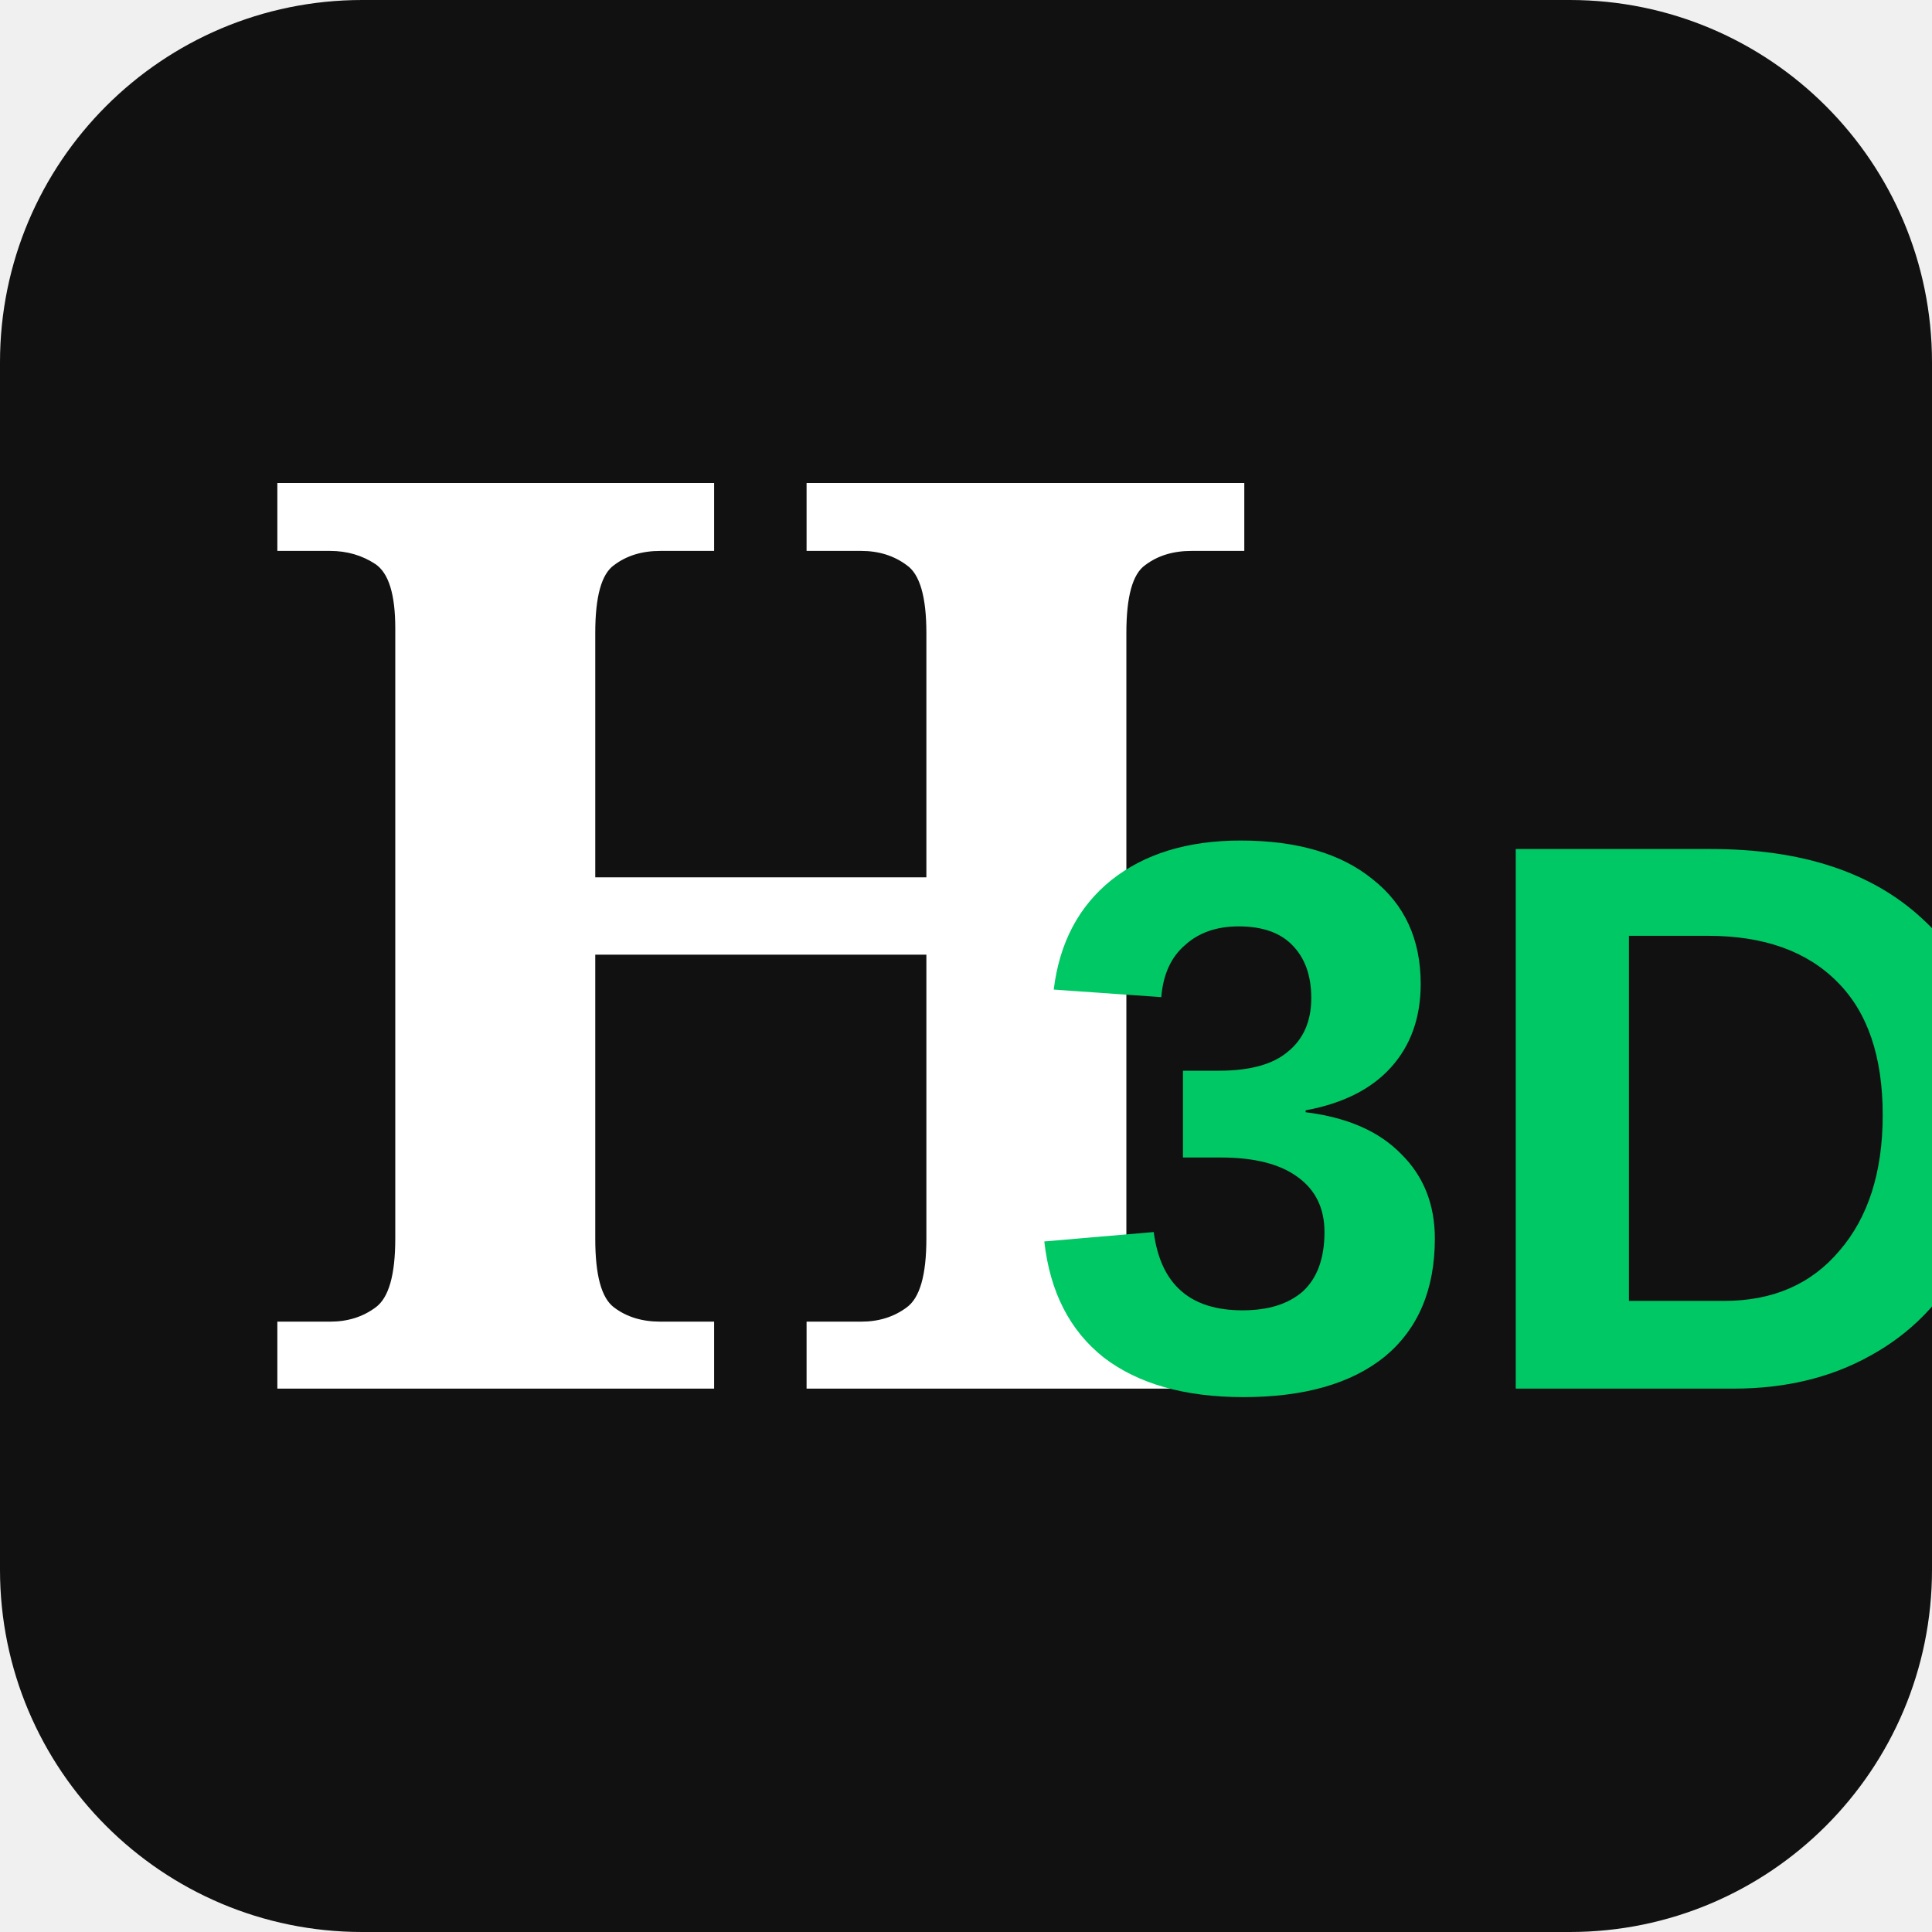
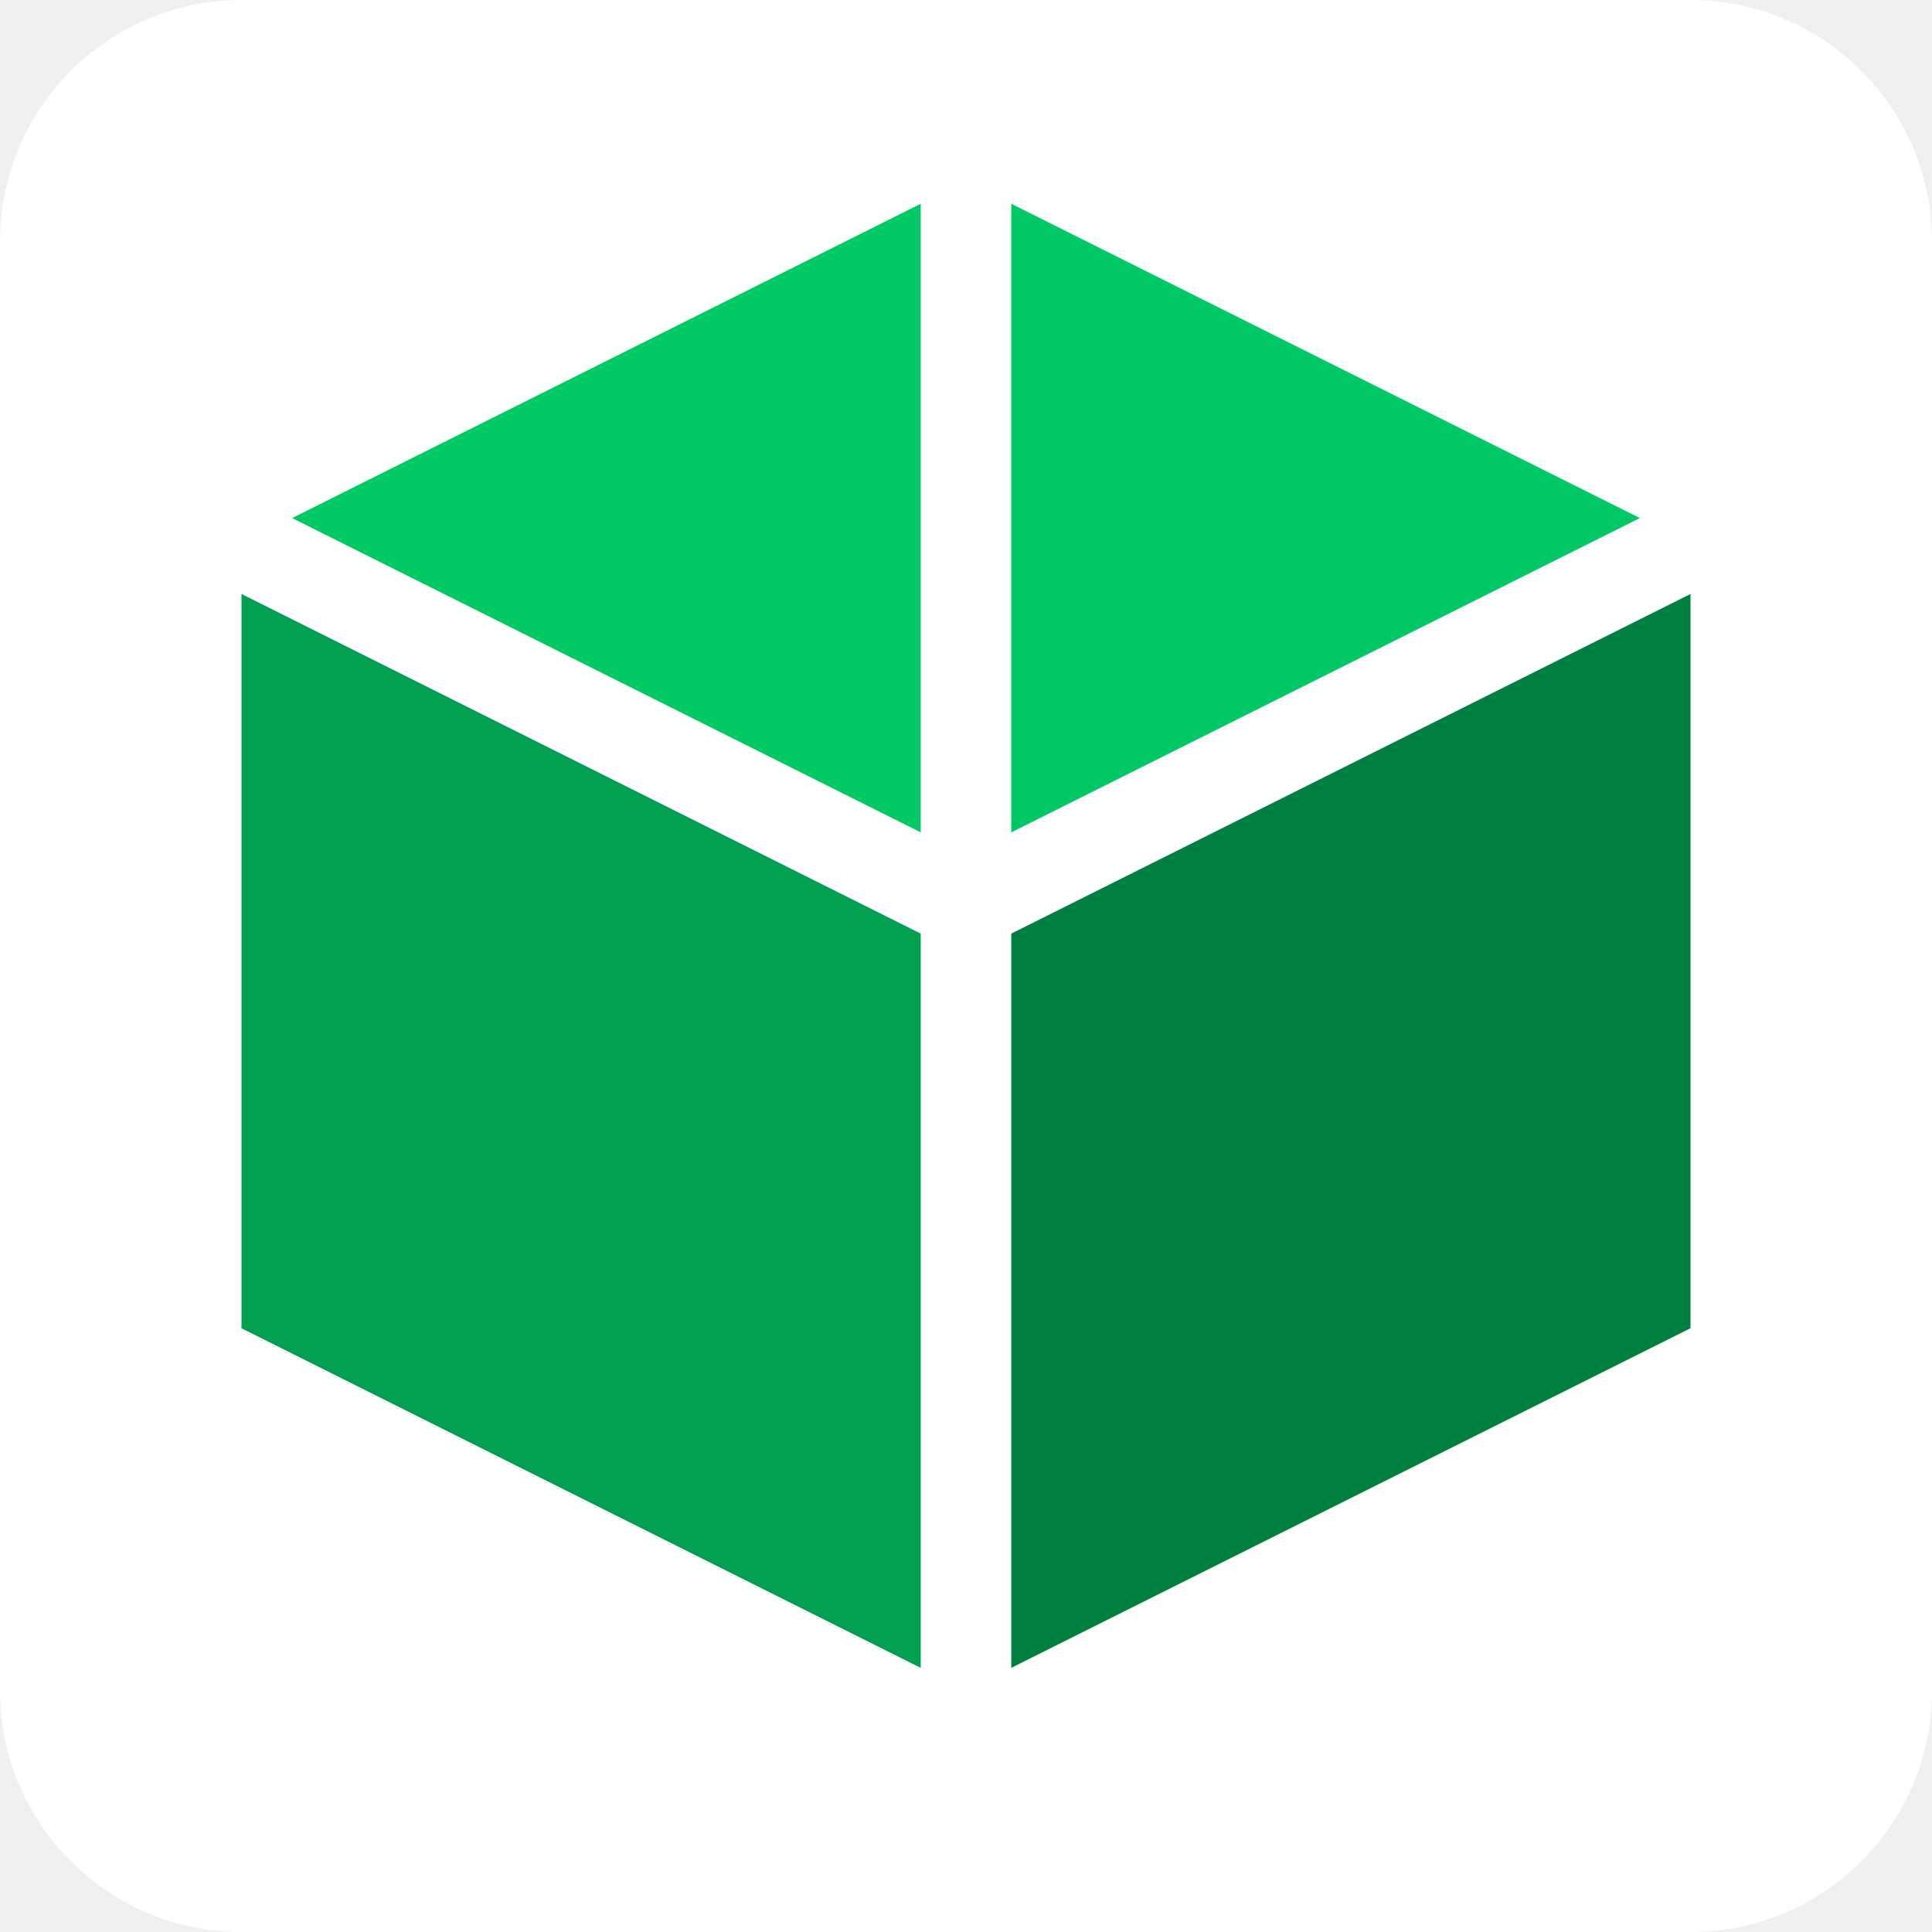
<svg xmlns="http://www.w3.org/2000/svg" viewBox="0 0 32 32">
-   <rect width="32" height="32" rx="6" fill="#111111" />
-   <text x="4" y="23" font-family="Georgia, serif" font-weight="900" font-size="21" fill="white">H</text>
-   <text x="17" y="23" font-family="Arial, sans-serif" font-weight="900" font-size="13" fill="#00C864">3D</text>
+   <rect width="32" height="32" rx="4" fill="white" />
+   <polygon points="16,3 28,9 16,15 4,9" fill="#00C864" />
+   <polygon points="4,9 16,15 16,28 4,22" fill="#00A050" />
+   <polygon points="16,15 28,9 28,22 16,28" fill="#008040" />
+   <line x1="16" y1="3" x2="16" y2="15" stroke="white" stroke-width="1.5" stroke-linecap="round" />
+   <line x1="16" y1="15" x2="4" y2="9" stroke="white" stroke-width="1.5" stroke-linecap="round" />
+   <line x1="16" y1="15" x2="28" y2="9" stroke="white" stroke-width="1.5" stroke-linecap="round" />
+   <line x1="16" y1="15" x2="16" y2="28" stroke="white" stroke-width="1.5" stroke-linecap="round" />
</svg>
